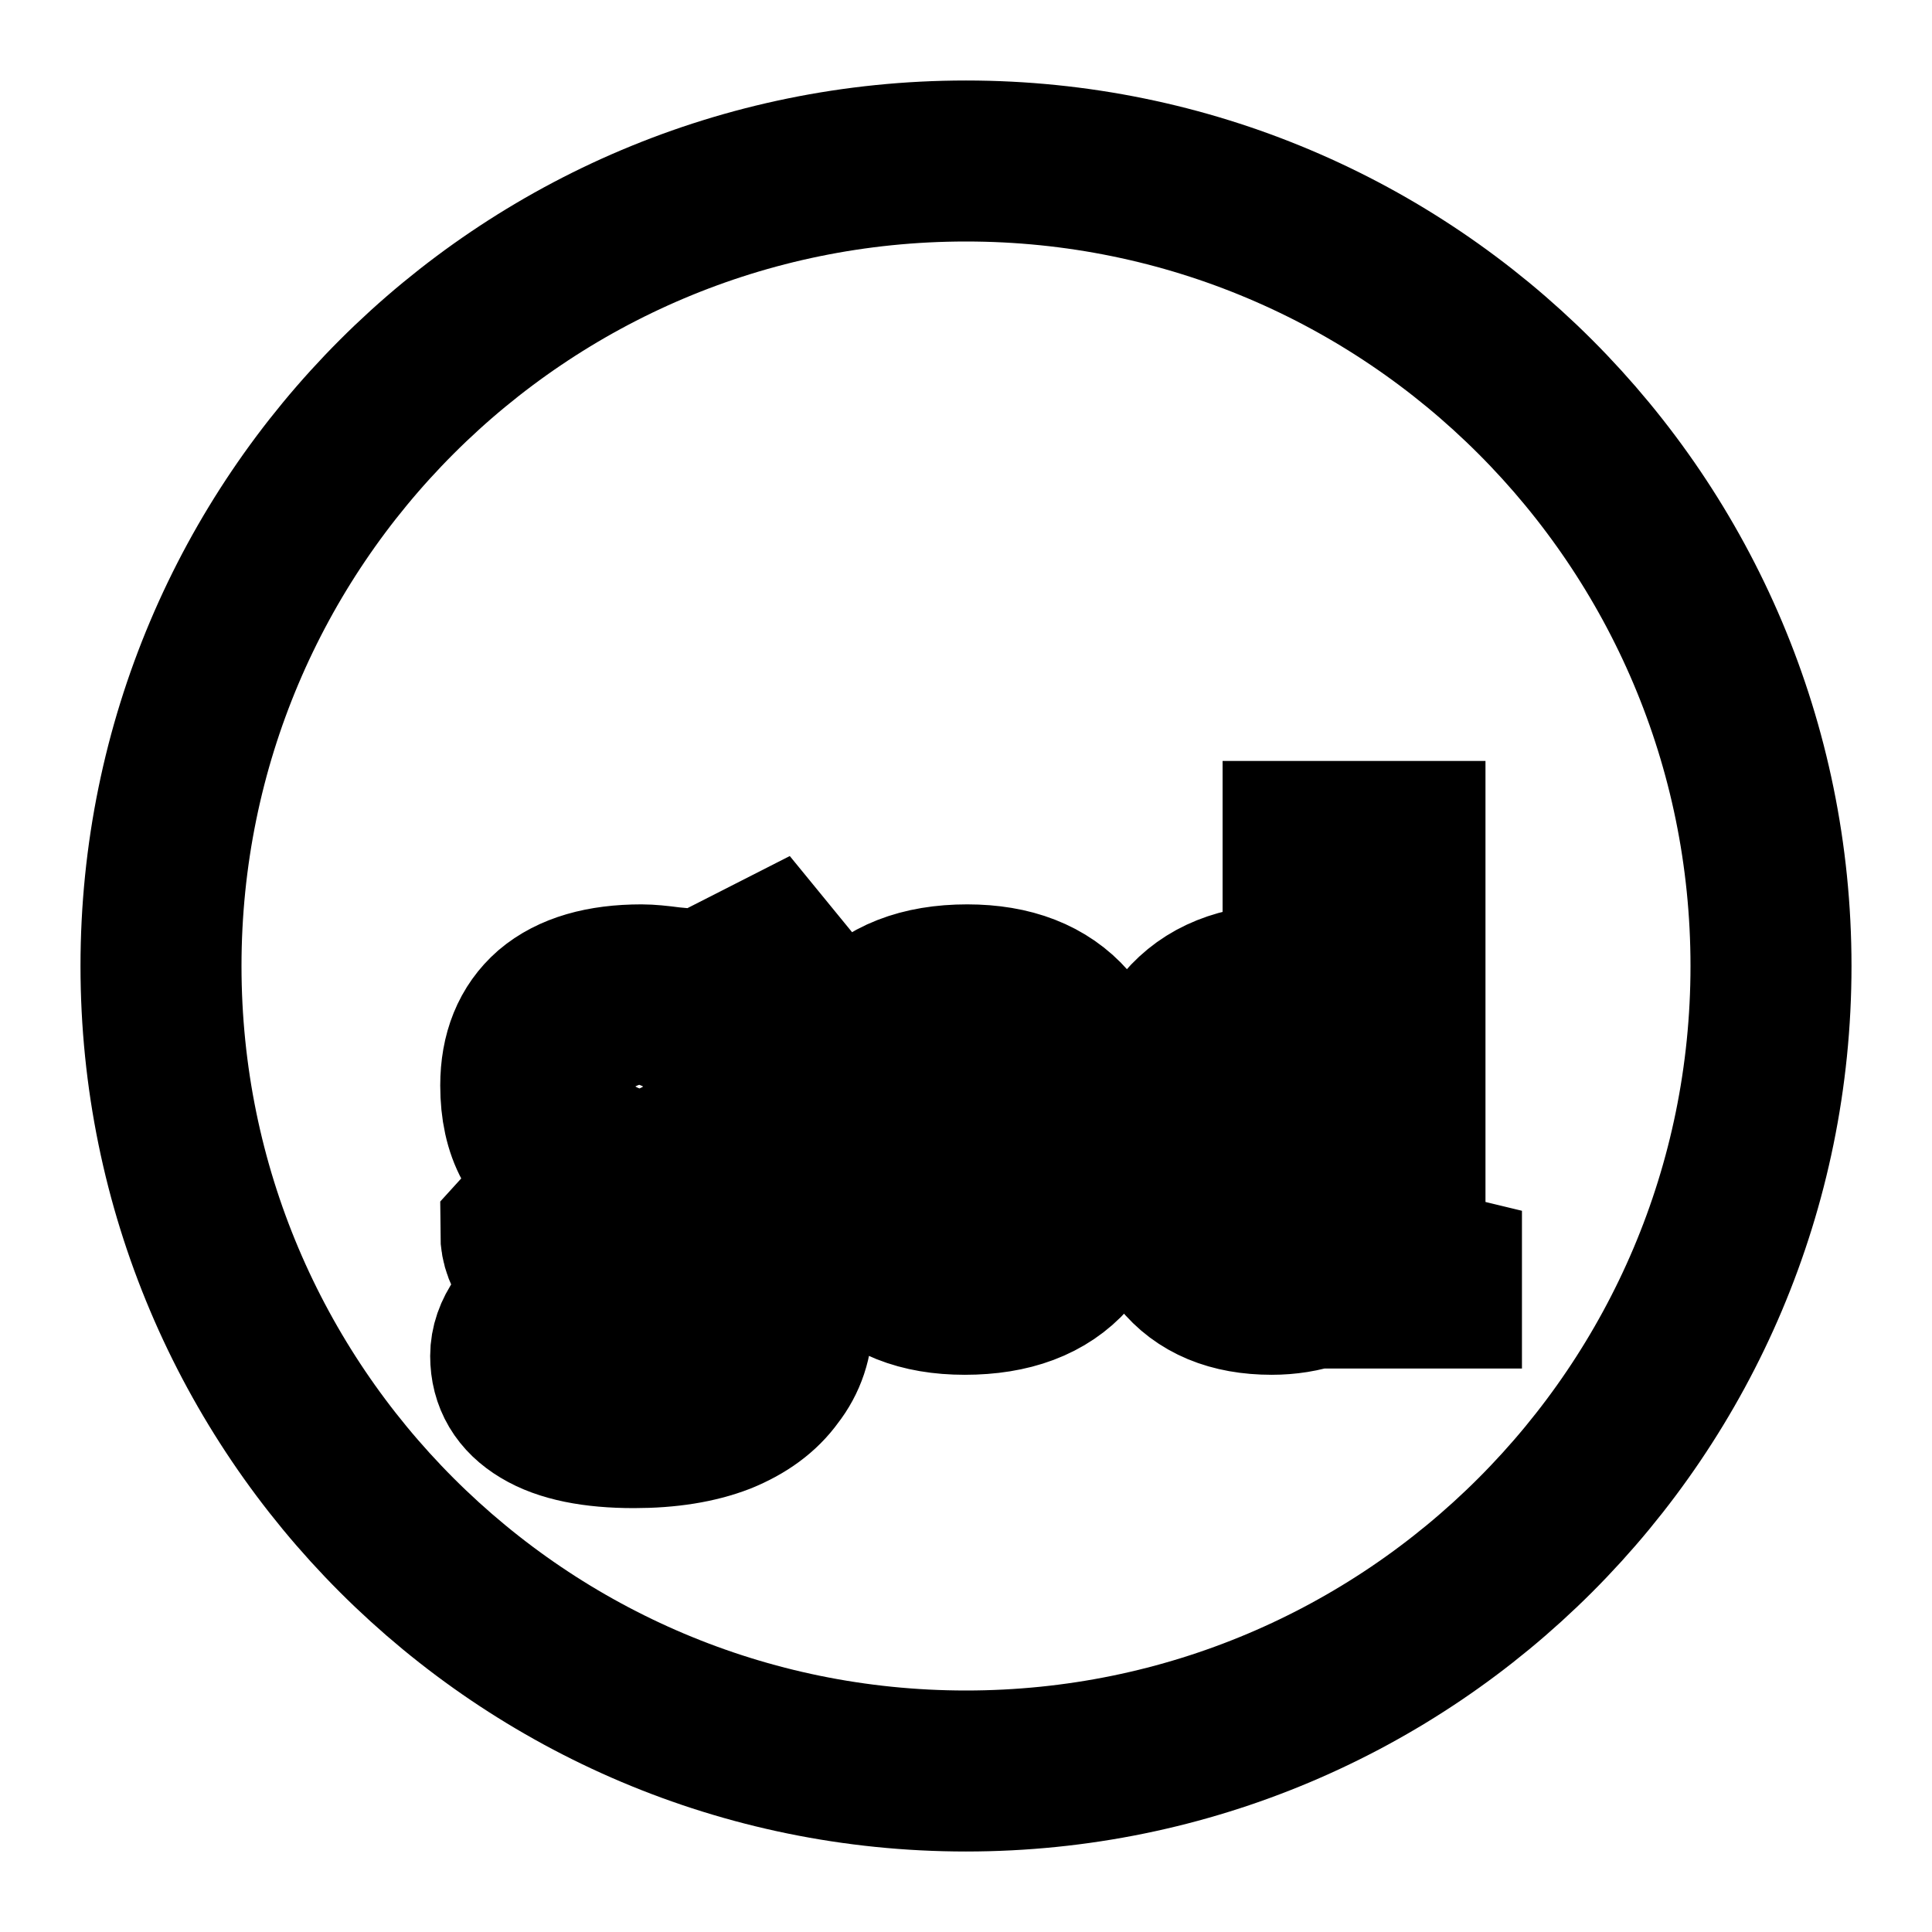
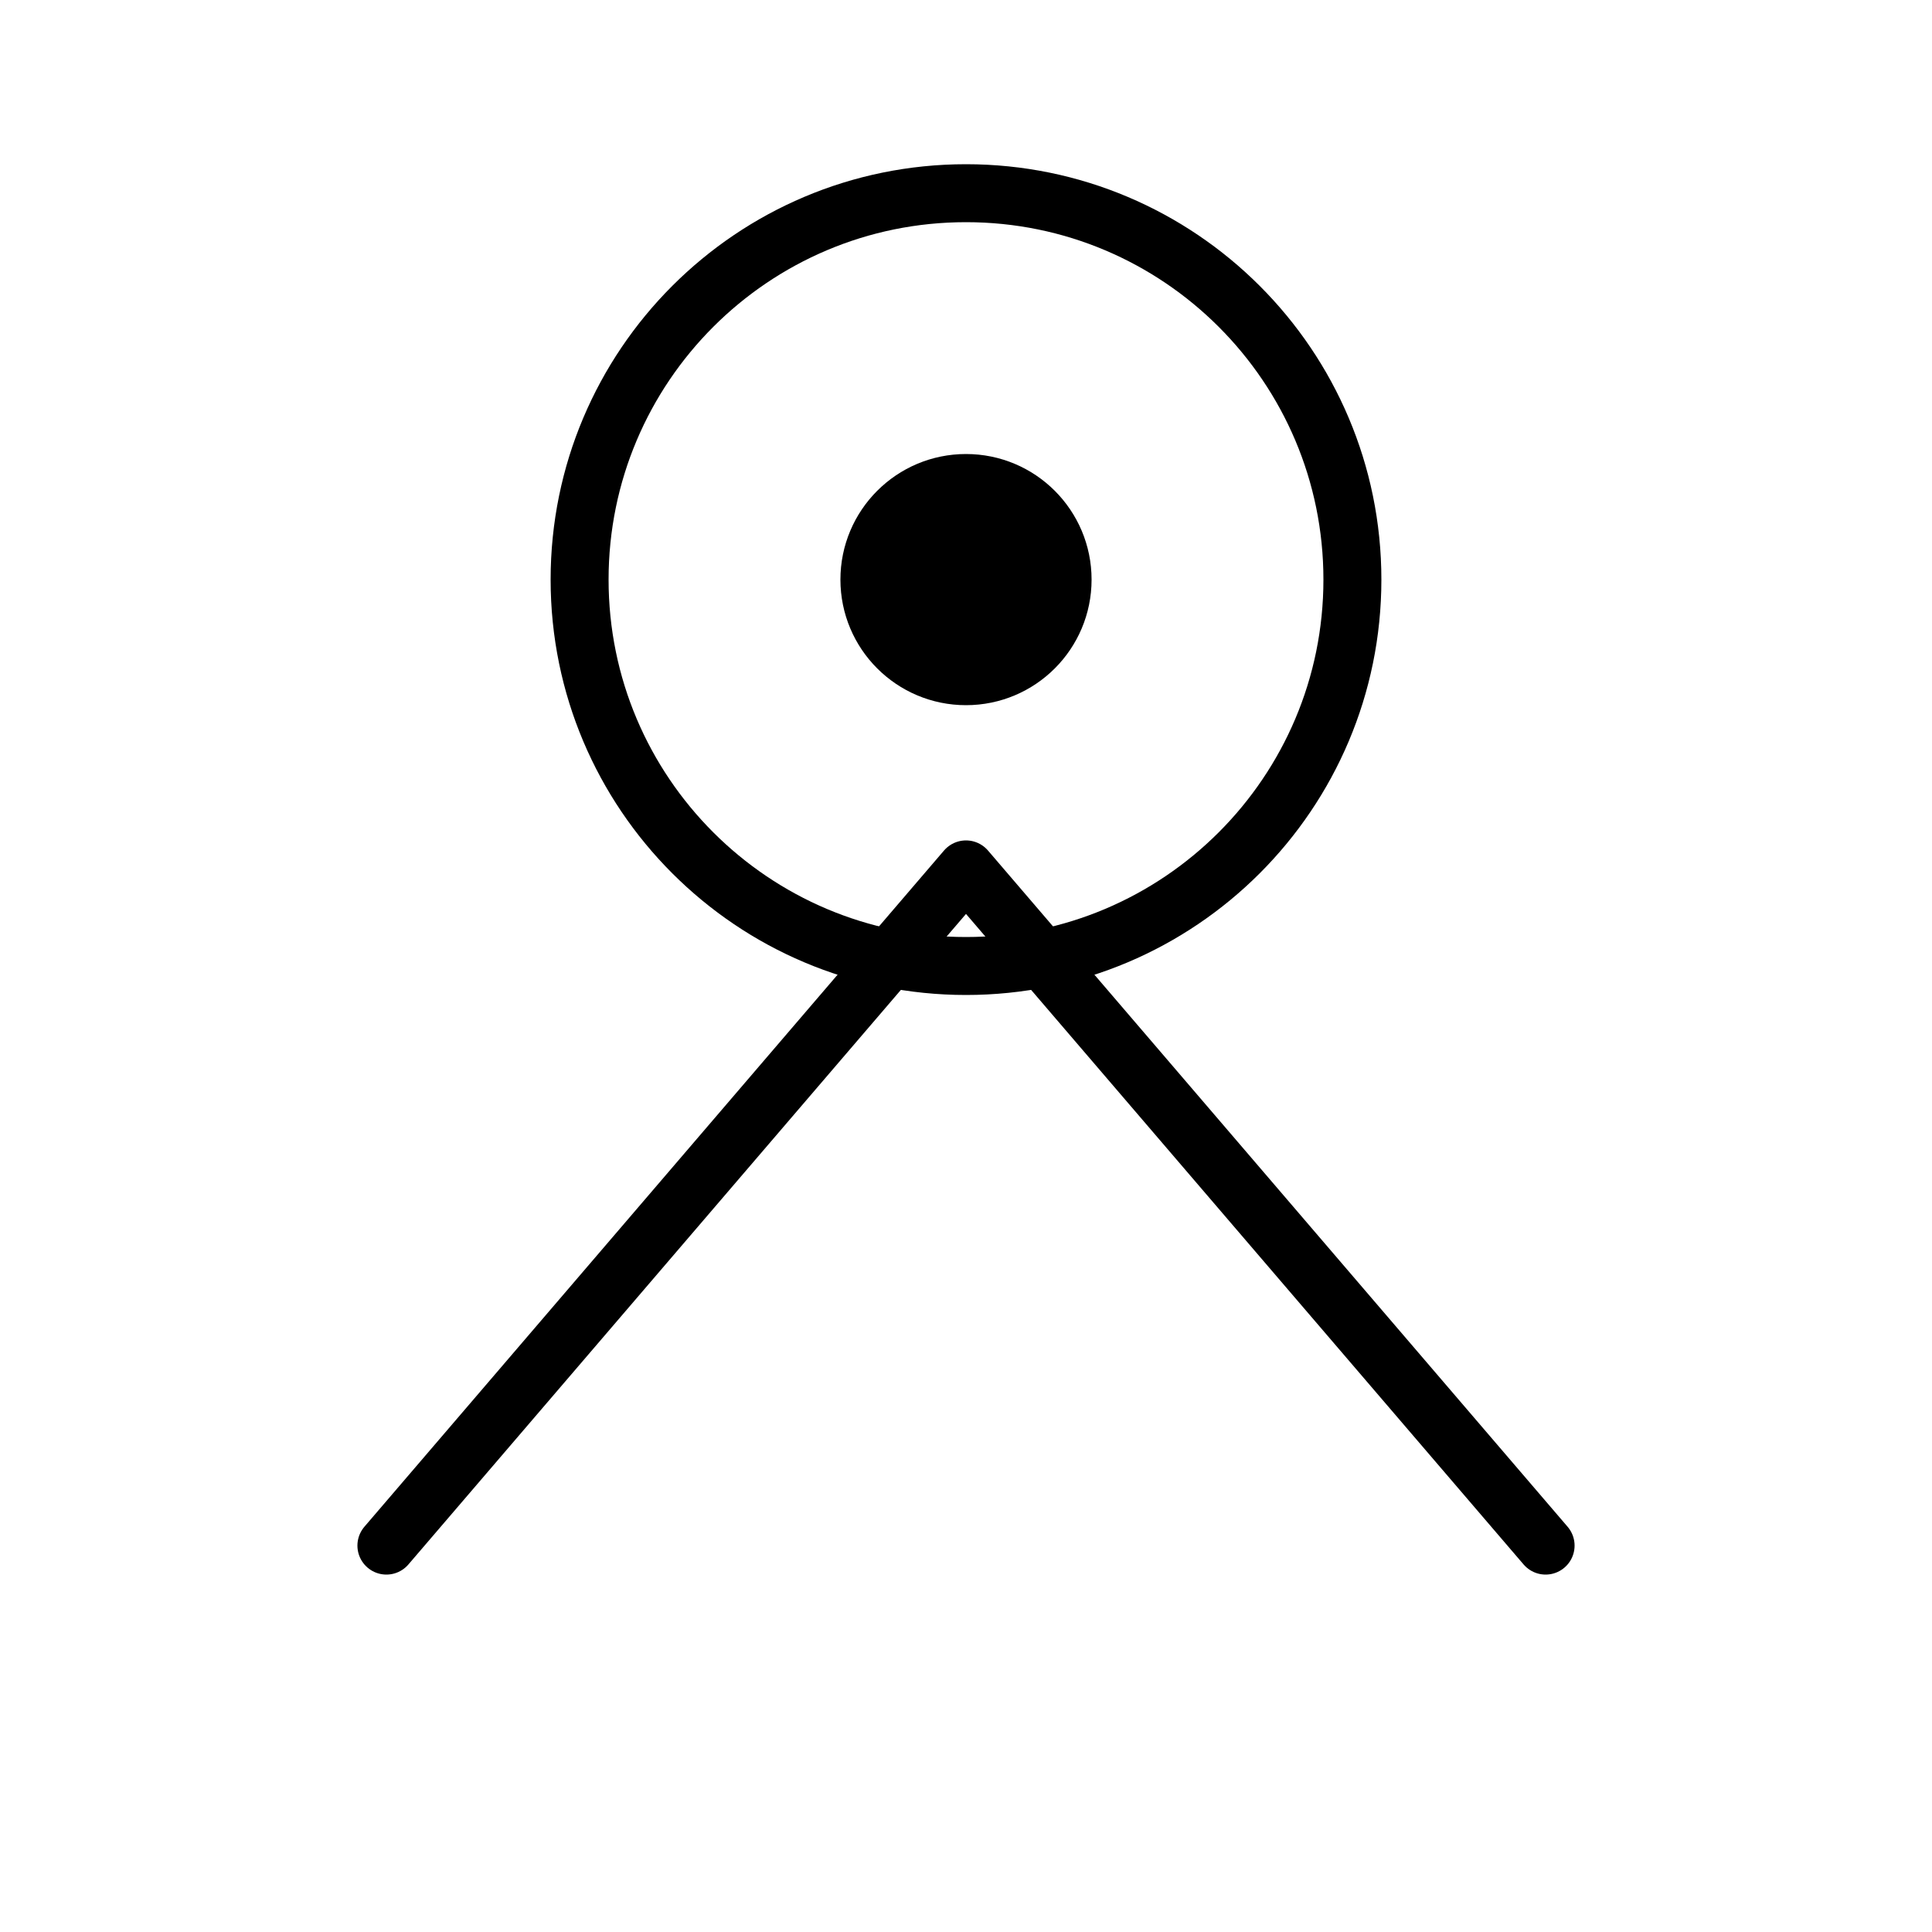
- <svg xmlns="http://www.w3.org/2000/svg" viewBox="0 0 24 24" fill="none" stroke="currentColor" stroke-width="2">
-   <circle cx="12" cy="12" r="10" />
-   <text x="12" y="16" text-anchor="middle" font-size="8" fill="currentColor">god</text>
+ <svg xmlns="http://www.w3.org/2000/svg" viewBox="0 0 100 100" fill="none">
+   <circle cx="50" cy="30" r="20" fill="none" stroke="currentColor" stroke-width="3" />
+   <circle cx="50" cy="30" r="5" fill="currentColor" stroke="currentColor" stroke-width="3" />
+   <path d="M 20 80 L 50 45 L 80 80" fill="none" stroke="currentColor" stroke-width="3" stroke-linecap="round" stroke-linejoin="round" />
</svg>
